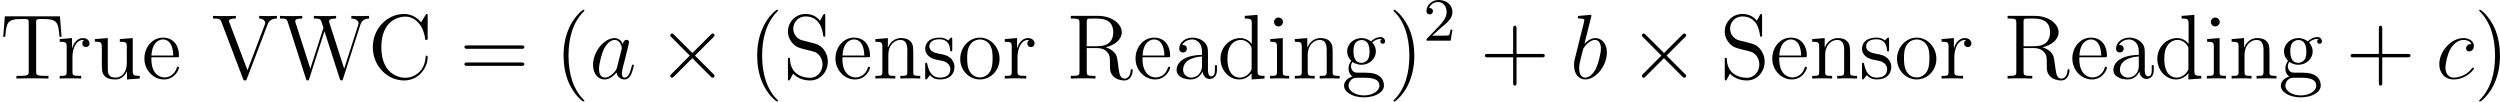
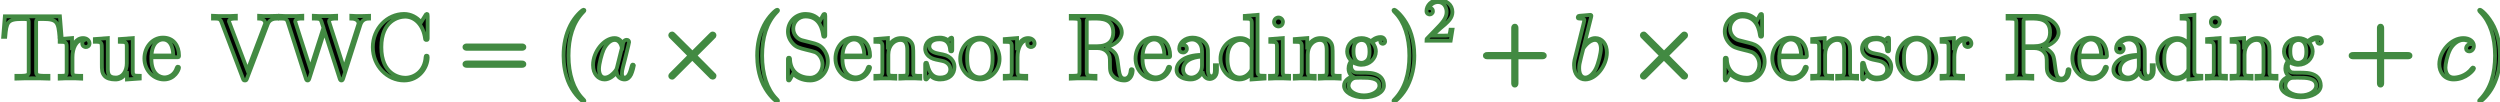
<svg xmlns="http://www.w3.org/2000/svg" xmlns:xlink="http://www.w3.org/1999/xlink" height="16.546pt" version="1.1" viewBox="86.839 102.398 407.307 16.546" width="407.307pt">
  <defs>
-     <path d="M3.885 2.905C3.885 2.869 3.885 2.845 3.682 2.642C2.487 1.435 1.817 -0.538 1.817 -2.977C1.817 -5.296 2.379 -7.293 3.766 -8.703C3.885 -8.811 3.885 -8.835 3.885 -8.871C3.885 -8.942 3.826 -8.966 3.778 -8.966C3.622 -8.966 2.642 -8.106 2.056 -6.934C1.447 -5.727 1.172 -4.447 1.172 -2.977C1.172 -1.913 1.339 -0.49 1.961 0.789C2.666 2.224 3.646 3.001 3.778 3.001C3.826 3.001 3.885 2.977 3.885 2.905Z" id="g3-40" />
-     <path d="M3.371 -2.977C3.371 -3.885 3.252 -5.368 2.582 -6.755C1.877 -8.189 0.897 -8.966 0.765 -8.966C0.717 -8.966 0.658 -8.942 0.658 -8.871C0.658 -8.835 0.658 -8.811 0.861 -8.608C2.056 -7.4 2.726 -5.428 2.726 -2.989C2.726 -0.669 2.164 1.327 0.777 2.738C0.658 2.845 0.658 2.869 0.658 2.905C0.658 2.977 0.717 3.001 0.765 3.001C0.921 3.001 1.901 2.14 2.487 0.968C3.096 -0.251 3.371 -1.542 3.371 -2.977Z" id="g3-41" />
-     <path d="M4.77 -2.762H8.07C8.237 -2.762 8.452 -2.762 8.452 -2.977C8.452 -3.204 8.249 -3.204 8.07 -3.204H4.77V-6.504C4.77 -6.671 4.77 -6.886 4.555 -6.886C4.328 -6.886 4.328 -6.683 4.328 -6.504V-3.204H1.028C0.861 -3.204 0.646 -3.204 0.646 -2.989C0.646 -2.762 0.849 -2.762 1.028 -2.762H4.328V0.538C4.328 0.705 4.328 0.921 4.543 0.921C4.77 0.921 4.77 0.717 4.77 0.538V-2.762Z" id="g3-43" />
-     <path d="M8.07 -3.873C8.237 -3.873 8.452 -3.873 8.452 -4.089C8.452 -4.316 8.249 -4.316 8.07 -4.316H1.028C0.861 -4.316 0.646 -4.316 0.646 -4.101C0.646 -3.873 0.849 -3.873 1.028 -3.873H8.07ZM8.07 -1.65C8.237 -1.65 8.452 -1.65 8.452 -1.865C8.452 -2.092 8.249 -2.092 8.07 -2.092H1.028C0.861 -2.092 0.646 -2.092 0.646 -1.877C0.646 -1.65 0.849 -1.65 1.028 -1.65H8.07Z" id="g3-61" />
-     <path d="M7.795 -8.141C7.795 -8.357 7.795 -8.416 7.675 -8.416C7.603 -8.416 7.592 -8.393 7.52 -8.273L6.934 -7.329C6.396 -7.998 5.583 -8.416 4.722 -8.416C2.534 -8.416 0.646 -6.528 0.646 -4.089C0.646 -1.614 2.558 0.251 4.722 0.251C6.683 0.251 7.795 -1.459 7.795 -2.774C7.795 -2.905 7.795 -2.977 7.663 -2.977C7.544 -2.977 7.532 -2.917 7.532 -2.833C7.424 -0.933 6.037 -0.096 4.878 -0.096C4.041 -0.096 1.757 -0.598 1.757 -4.089C1.757 -7.544 4.005 -8.07 4.866 -8.07C6.121 -8.07 7.221 -7.006 7.46 -5.212C7.484 -5.069 7.484 -5.033 7.627 -5.033C7.795 -5.033 7.795 -5.069 7.795 -5.308V-8.141Z" id="g3-67" />
-     <path d="M5.045 -4.065C6.229 -4.34 7.149 -5.093 7.149 -6.013C7.149 -7.173 5.798 -8.165 4.077 -8.165H0.502V-7.819H0.741C1.602 -7.819 1.638 -7.699 1.638 -7.257V-0.909C1.638 -0.466 1.602 -0.347 0.741 -0.347H0.502V0C0.777 -0.024 1.757 -0.024 2.104 -0.024S3.443 -0.024 3.718 0V-0.347H3.479C2.618 -0.347 2.582 -0.466 2.582 -0.909V-3.969H3.969C4.435 -3.969 4.878 -3.838 5.2 -3.503C5.607 -3.049 5.607 -2.798 5.607 -1.973C5.607 -1.028 5.607 -0.717 6.133 -0.203C6.312 -0.024 6.814 0.251 7.484 0.251C8.416 0.251 8.572 -0.789 8.572 -1.04C8.572 -1.112 8.572 -1.219 8.44 -1.219C8.321 -1.219 8.321 -1.148 8.309 -1.028C8.249 -0.311 7.902 0.012 7.52 0.012C6.97 0.012 6.85 -0.55 6.755 -1.184C6.743 -1.267 6.671 -1.781 6.635 -2.08C6.551 -2.678 6.504 -3.061 6.145 -3.431C6.013 -3.563 5.703 -3.885 5.045 -4.065ZM3.921 -4.208H2.582V-7.34C2.582 -7.615 2.582 -7.759 2.833 -7.807C2.941 -7.819 3.3 -7.819 3.539 -7.819C4.507 -7.819 6.037 -7.819 6.037 -6.013C6.037 -4.973 5.475 -4.208 3.921 -4.208Z" id="g3-82" />
-     <path d="M2.487 -4.985C1.877 -5.141 1.339 -5.738 1.339 -6.504C1.339 -7.34 2.008 -8.094 2.941 -8.094C4.902 -8.094 5.165 -6.157 5.236 -5.643C5.26 -5.499 5.26 -5.452 5.38 -5.452C5.511 -5.452 5.511 -5.511 5.511 -5.727V-8.141C5.511 -8.357 5.511 -8.416 5.392 -8.416C5.356 -8.416 5.308 -8.416 5.224 -8.261L4.83 -7.532C4.256 -8.273 3.467 -8.416 2.941 -8.416C1.614 -8.416 0.646 -7.352 0.646 -6.133C0.646 -5.559 0.849 -5.033 1.291 -4.555C1.71 -4.089 2.128 -3.981 2.977 -3.766C3.395 -3.67 4.053 -3.503 4.22 -3.431C4.782 -3.156 5.153 -2.511 5.153 -1.841C5.153 -0.944 4.519 -0.096 3.527 -0.096C2.989 -0.096 2.248 -0.227 1.662 -0.741C0.968 -1.363 0.921 -2.224 0.909 -2.618C0.897 -2.714 0.801 -2.714 0.777 -2.714C0.646 -2.714 0.646 -2.654 0.646 -2.439V-0.024C0.646 0.191 0.646 0.251 0.765 0.251C0.837 0.251 0.849 0.227 0.933 0.084C0.98 -0.012 1.231 -0.454 1.327 -0.634C1.757 -0.155 2.511 0.251 3.539 0.251C4.878 0.251 5.846 -0.885 5.846 -2.2C5.846 -2.929 5.571 -3.467 5.248 -3.862C4.806 -4.399 4.268 -4.531 3.802 -4.651L2.487 -4.985Z" id="g3-83" />
-     <path d="M7.807 -8.106H0.634L0.418 -5.44H0.681C0.849 -7.329 0.956 -7.759 2.845 -7.759C3.061 -7.759 3.395 -7.759 3.491 -7.735C3.73 -7.699 3.742 -7.556 3.742 -7.281V-0.921C3.742 -0.514 3.742 -0.347 2.57 -0.347H2.14V0C2.523 -0.024 3.754 -0.024 4.22 -0.024S5.93 -0.024 6.312 0V-0.347H5.882C4.71 -0.347 4.71 -0.514 4.71 -0.921V-7.281C4.71 -7.58 4.734 -7.687 4.926 -7.735C5.021 -7.759 5.368 -7.759 5.595 -7.759C7.484 -7.759 7.592 -7.329 7.759 -5.44H8.022L7.807 -8.106Z" id="g3-84" />
-     <path d="M7.305 -6.982C7.412 -7.281 7.615 -7.807 8.548 -7.819V-8.165C7.938 -8.141 7.914 -8.141 7.448 -8.141C7.125 -8.141 6.528 -8.141 6.229 -8.165V-7.819C6.838 -7.807 7.018 -7.472 7.018 -7.233C7.018 -7.161 7.018 -7.137 6.946 -6.97L4.71 -1.076L2.355 -7.293C2.295 -7.424 2.295 -7.448 2.295 -7.472C2.295 -7.819 2.893 -7.819 3.192 -7.819V-8.165C2.905 -8.141 1.997 -8.141 1.65 -8.141C1.315 -8.141 0.502 -8.141 0.215 -8.165V-7.819C0.956 -7.819 1.148 -7.819 1.327 -7.34L4.125 0.024C4.184 0.191 4.208 0.251 4.376 0.251S4.555 0.215 4.639 0.012L7.305 -6.982Z" id="g3-86" />
-     <path d="M10.676 -6.994C10.867 -7.568 11.214 -7.807 11.812 -7.819V-8.165C11.298 -8.141 11.274 -8.141 10.748 -8.141C10.437 -8.141 9.791 -8.141 9.504 -8.165V-7.819C10.234 -7.807 10.449 -7.424 10.449 -7.185C10.449 -7.125 10.413 -7.03 10.389 -6.946L8.572 -1.279L6.635 -7.293C6.623 -7.329 6.599 -7.424 6.599 -7.46C6.599 -7.819 7.233 -7.819 7.52 -7.819V-8.165C7.233 -8.141 6.348 -8.141 6.001 -8.141S4.926 -8.141 4.615 -8.165V-7.819C5.248 -7.819 5.416 -7.783 5.547 -7.568C5.631 -7.412 5.715 -7.042 5.87 -6.611L4.16 -1.279L2.248 -7.233C2.188 -7.4 2.188 -7.424 2.188 -7.46C2.188 -7.819 2.798 -7.819 3.108 -7.819V-8.165C2.833 -8.141 1.925 -8.141 1.59 -8.141C1.243 -8.141 0.514 -8.141 0.203 -8.165V-7.819C0.849 -7.819 1.076 -7.819 1.219 -7.364L3.587 0.024C3.646 0.203 3.694 0.251 3.802 0.251C3.897 0.251 3.957 0.215 4.017 0.036L6.001 -6.169L7.998 0.036C8.058 0.215 8.118 0.251 8.213 0.251C8.321 0.251 8.369 0.203 8.428 0.024L10.676 -6.994Z" id="g3-87" />
-     <path d="M4.615 -3.192C4.615 -3.838 4.615 -4.316 4.089 -4.782C3.67 -5.165 3.132 -5.332 2.606 -5.332C1.626 -5.332 0.873 -4.686 0.873 -3.909C0.873 -3.563 1.1 -3.395 1.375 -3.395C1.662 -3.395 1.865 -3.599 1.865 -3.885C1.865 -4.376 1.435 -4.376 1.255 -4.376C1.53 -4.878 2.104 -5.093 2.582 -5.093C3.132 -5.093 3.838 -4.639 3.838 -3.563V-3.084C1.435 -3.049 0.526 -2.044 0.526 -1.124C0.526 -0.179 1.626 0.12 2.355 0.12C3.144 0.12 3.682 -0.359 3.909 -0.933C3.957 -0.371 4.328 0.06 4.842 0.06C5.093 0.06 5.786 -0.108 5.786 -1.064V-1.734H5.523V-1.064C5.523 -0.383 5.236 -0.287 5.069 -0.287C4.615 -0.287 4.615 -0.921 4.615 -1.1V-3.192ZM3.838 -1.686C3.838 -0.514 2.965 -0.12 2.451 -0.12C1.865 -0.12 1.375 -0.55 1.375 -1.124C1.375 -2.702 3.407 -2.845 3.838 -2.869V-1.686Z" id="g3-97" />
-     <path d="M3.587 -8.165V-7.819C4.399 -7.819 4.495 -7.735 4.495 -7.149V-4.507C4.244 -4.854 3.73 -5.272 3.001 -5.272C1.614 -5.272 0.418 -4.101 0.418 -2.57C0.418 -1.052 1.554 0.12 2.869 0.12C3.778 0.12 4.304 -0.478 4.471 -0.705V0.12L6.157 0V-0.347C5.344 -0.347 5.248 -0.43 5.248 -1.016V-8.297L3.587 -8.165ZM4.471 -1.399C4.471 -1.184 4.471 -1.148 4.304 -0.885C4.017 -0.466 3.527 -0.12 2.929 -0.12C2.618 -0.12 1.327 -0.239 1.327 -2.558C1.327 -3.419 1.47 -3.897 1.734 -4.292C1.973 -4.663 2.451 -5.033 3.049 -5.033C3.79 -5.033 4.208 -4.495 4.328 -4.304C4.471 -4.101 4.471 -4.077 4.471 -3.862V-1.399Z" id="g3-100" />
-     <path d="M4.579 -2.774C4.842 -2.774 4.866 -2.774 4.866 -3.001C4.866 -4.208 4.22 -5.332 2.774 -5.332C1.411 -5.332 0.359 -4.101 0.359 -2.618C0.359 -1.04 1.578 0.12 2.905 0.12C4.328 0.12 4.866 -1.172 4.866 -1.423C4.866 -1.494 4.806 -1.542 4.734 -1.542C4.639 -1.542 4.615 -1.482 4.591 -1.423C4.28 -0.418 3.479 -0.143 2.977 -0.143S1.267 -0.478 1.267 -2.546V-2.774H4.579ZM1.279 -3.001C1.375 -4.878 2.427 -5.093 2.762 -5.093C4.041 -5.093 4.113 -3.407 4.125 -3.001H1.279Z" id="g3-101" />
-     <path d="M1.423 -2.164C1.985 -1.793 2.463 -1.793 2.594 -1.793C3.67 -1.793 4.471 -2.606 4.471 -3.527C4.471 -3.85 4.376 -4.304 3.993 -4.686C4.459 -5.165 5.021 -5.165 5.081 -5.165C5.129 -5.165 5.189 -5.165 5.236 -5.141C5.117 -5.093 5.057 -4.973 5.057 -4.842C5.057 -4.674 5.177 -4.531 5.368 -4.531C5.464 -4.531 5.679 -4.591 5.679 -4.854C5.679 -5.069 5.511 -5.404 5.093 -5.404C4.471 -5.404 4.005 -5.021 3.838 -4.842C3.479 -5.117 3.061 -5.272 2.606 -5.272C1.53 -5.272 0.729 -4.459 0.729 -3.539C0.729 -2.857 1.148 -2.415 1.267 -2.307C1.124 -2.128 0.909 -1.781 0.909 -1.315C0.909 -0.622 1.327 -0.323 1.423 -0.263C0.873 -0.108 0.323 0.323 0.323 0.944C0.323 1.769 1.447 2.451 2.917 2.451C4.34 2.451 5.523 1.817 5.523 0.921C5.523 0.622 5.44 -0.084 4.722 -0.454C4.113 -0.765 3.515 -0.765 2.487 -0.765C1.757 -0.765 1.674 -0.765 1.459 -0.992C1.339 -1.112 1.231 -1.339 1.231 -1.59C1.231 -1.793 1.303 -1.997 1.423 -2.164ZM2.606 -2.044C1.554 -2.044 1.554 -3.252 1.554 -3.527C1.554 -3.742 1.554 -4.232 1.757 -4.555C1.985 -4.902 2.343 -5.021 2.594 -5.021C3.646 -5.021 3.646 -3.814 3.646 -3.539C3.646 -3.324 3.646 -2.833 3.443 -2.511C3.216 -2.164 2.857 -2.044 2.606 -2.044ZM2.929 2.2C1.781 2.2 0.909 1.614 0.909 0.933C0.909 0.837 0.933 0.371 1.387 0.06C1.65 -0.108 1.757 -0.108 2.594 -0.108C3.587 -0.108 4.937 -0.108 4.937 0.933C4.937 1.638 4.029 2.2 2.929 2.2Z" id="g3-103" />
-     <path d="M2.08 -7.364C2.08 -7.675 1.829 -7.95 1.494 -7.95C1.184 -7.95 0.921 -7.699 0.921 -7.376C0.921 -7.018 1.207 -6.791 1.494 -6.791C1.865 -6.791 2.08 -7.101 2.08 -7.364ZM0.43 -5.141V-4.794C1.196 -4.794 1.303 -4.722 1.303 -4.136V-0.885C1.303 -0.347 1.172 -0.347 0.395 -0.347V0C0.729 -0.024 1.303 -0.024 1.65 -0.024C1.781 -0.024 2.475 -0.024 2.881 0V-0.347C2.104 -0.347 2.056 -0.406 2.056 -0.873V-5.272L0.43 -5.141Z" id="g3-105" />
-     <path d="M5.32 -2.905C5.32 -4.017 5.32 -4.352 5.045 -4.734C4.698 -5.2 4.136 -5.272 3.73 -5.272C2.57 -5.272 2.116 -4.28 2.02 -4.041H2.008V-5.272L0.383 -5.141V-4.794C1.196 -4.794 1.291 -4.71 1.291 -4.125V-0.885C1.291 -0.347 1.16 -0.347 0.383 -0.347V0C0.693 -0.024 1.339 -0.024 1.674 -0.024C2.02 -0.024 2.666 -0.024 2.977 0V-0.347C2.212 -0.347 2.068 -0.347 2.068 -0.885V-3.108C2.068 -4.364 2.893 -5.033 3.634 -5.033S4.543 -4.423 4.543 -3.694V-0.885C4.543 -0.347 4.411 -0.347 3.634 -0.347V0C3.945 -0.024 4.591 -0.024 4.926 -0.024C5.272 -0.024 5.918 -0.024 6.229 0V-0.347C5.631 -0.347 5.332 -0.347 5.32 -0.705V-2.905Z" id="g3-110" />
-     <path d="M5.487 -2.558C5.487 -4.101 4.316 -5.332 2.929 -5.332C1.494 -5.332 0.359 -4.065 0.359 -2.558C0.359 -1.028 1.554 0.12 2.917 0.12C4.328 0.12 5.487 -1.052 5.487 -2.558ZM2.929 -0.143C2.487 -0.143 1.949 -0.335 1.602 -0.921C1.279 -1.459 1.267 -2.164 1.267 -2.666C1.267 -3.12 1.267 -3.85 1.638 -4.388C1.973 -4.902 2.499 -5.093 2.917 -5.093C3.383 -5.093 3.885 -4.878 4.208 -4.411C4.579 -3.862 4.579 -3.108 4.579 -2.666C4.579 -2.248 4.579 -1.506 4.268 -0.944C3.933 -0.371 3.383 -0.143 2.929 -0.143Z" id="g3-111" />
-     <path d="M1.997 -2.786C1.997 -3.945 2.475 -5.033 3.395 -5.033C3.491 -5.033 3.515 -5.033 3.563 -5.021C3.467 -4.973 3.276 -4.902 3.276 -4.579C3.276 -4.232 3.551 -4.101 3.742 -4.101C3.981 -4.101 4.22 -4.256 4.22 -4.579C4.22 -4.937 3.897 -5.272 3.383 -5.272C2.367 -5.272 2.02 -4.172 1.949 -3.945H1.937V-5.272L0.335 -5.141V-4.794C1.148 -4.794 1.243 -4.71 1.243 -4.125V-0.885C1.243 -0.347 1.112 -0.347 0.335 -0.347V0C0.669 -0.024 1.327 -0.024 1.686 -0.024C2.008 -0.024 2.857 -0.024 3.132 0V-0.347H2.893C2.02 -0.347 1.997 -0.478 1.997 -0.909V-2.786Z" id="g3-114" />
-     <path d="M3.921 -5.057C3.921 -5.272 3.921 -5.332 3.802 -5.332C3.706 -5.332 3.479 -5.069 3.395 -4.961C3.025 -5.26 2.654 -5.332 2.271 -5.332C0.825 -5.332 0.395 -4.543 0.395 -3.885C0.395 -3.754 0.395 -3.335 0.849 -2.917C1.231 -2.582 1.638 -2.499 2.188 -2.391C2.845 -2.26 3.001 -2.224 3.3 -1.985C3.515 -1.805 3.67 -1.542 3.67 -1.207C3.67 -0.693 3.371 -0.12 2.319 -0.12C1.53 -0.12 0.956 -0.574 0.693 -1.769C0.646 -1.985 0.646 -1.997 0.634 -2.008C0.61 -2.056 0.562 -2.056 0.526 -2.056C0.395 -2.056 0.395 -1.997 0.395 -1.781V-0.155C0.395 0.06 0.395 0.12 0.514 0.12C0.574 0.12 0.586 0.108 0.789 -0.143C0.849 -0.227 0.849 -0.251 1.028 -0.442C1.482 0.12 2.128 0.12 2.331 0.12C3.587 0.12 4.208 -0.574 4.208 -1.518C4.208 -2.164 3.814 -2.546 3.706 -2.654C3.276 -3.025 2.953 -3.096 2.164 -3.24C1.805 -3.312 0.933 -3.479 0.933 -4.196C0.933 -4.567 1.184 -5.117 2.26 -5.117C3.563 -5.117 3.634 -4.005 3.658 -3.634C3.67 -3.539 3.754 -3.539 3.79 -3.539C3.921 -3.539 3.921 -3.599 3.921 -3.814V-5.057Z" id="g3-115" />
-     <path d="M3.634 -5.141V-4.794C4.447 -4.794 4.543 -4.71 4.543 -4.125V-1.985C4.543 -0.968 4.005 -0.12 3.108 -0.12C2.128 -0.12 2.068 -0.681 2.068 -1.315V-5.272L0.383 -5.141V-4.794C1.291 -4.794 1.291 -4.758 1.291 -3.694V-1.901C1.291 -1.16 1.291 -0.729 1.65 -0.335C1.937 -0.024 2.427 0.12 3.037 0.12C3.24 0.12 3.622 0.12 4.029 -0.227C4.376 -0.502 4.567 -0.956 4.567 -0.956V0.12L6.229 0V-0.347C5.416 -0.347 5.32 -0.43 5.32 -1.016V-5.272L3.634 -5.141Z" id="g3-117" />
-     <path d="M4.651 -3.324L2.26 -5.703C2.116 -5.846 2.092 -5.87 1.997 -5.87C1.877 -5.87 1.757 -5.762 1.757 -5.631C1.757 -5.547 1.781 -5.523 1.913 -5.392L4.304 -2.989L1.913 -0.586C1.781 -0.454 1.757 -0.43 1.757 -0.347C1.757 -0.215 1.877 -0.108 1.997 -0.108C2.092 -0.108 2.116 -0.132 2.26 -0.275L4.639 -2.654L7.113 -0.179C7.137 -0.167 7.221 -0.108 7.293 -0.108C7.436 -0.108 7.532 -0.215 7.532 -0.347C7.532 -0.371 7.532 -0.418 7.496 -0.478C7.484 -0.502 5.583 -2.379 4.985 -2.989L7.173 -5.177C7.233 -5.248 7.412 -5.404 7.472 -5.475C7.484 -5.499 7.532 -5.547 7.532 -5.631C7.532 -5.762 7.436 -5.87 7.293 -5.87C7.197 -5.87 7.149 -5.822 7.018 -5.691L4.651 -3.324Z" id="g0-2" />
-     <path d="M2.248 -1.626C2.375 -1.745 2.71 -2.008 2.837 -2.12C3.332 -2.574 3.802 -3.013 3.802 -3.738C3.802 -4.686 3.005 -5.3 2.008 -5.3C1.052 -5.3 0.422 -4.575 0.422 -3.865C0.422 -3.475 0.733 -3.419 0.845 -3.419C1.012 -3.419 1.259 -3.539 1.259 -3.842C1.259 -4.256 0.861 -4.256 0.765 -4.256C0.996 -4.838 1.53 -5.037 1.921 -5.037C2.662 -5.037 3.045 -4.407 3.045 -3.738C3.045 -2.909 2.463 -2.303 1.522 -1.339L0.518 -0.303C0.422 -0.215 0.422 -0.199 0.422 0H3.571L3.802 -1.427H3.555C3.531 -1.267 3.467 -0.869 3.371 -0.717C3.324 -0.654 2.718 -0.654 2.59 -0.654H1.172L2.248 -1.626Z" id="g2-50" />
-     <path d="M3.599 -1.423C3.539 -1.219 3.539 -1.196 3.371 -0.968C3.108 -0.634 2.582 -0.12 2.02 -0.12C1.53 -0.12 1.255 -0.562 1.255 -1.267C1.255 -1.925 1.626 -3.264 1.853 -3.766C2.26 -4.603 2.821 -5.033 3.288 -5.033C4.077 -5.033 4.232 -4.053 4.232 -3.957C4.232 -3.945 4.196 -3.79 4.184 -3.766L3.599 -1.423ZM4.364 -4.483C4.232 -4.794 3.909 -5.272 3.288 -5.272C1.937 -5.272 0.478 -3.527 0.478 -1.757C0.478 -0.574 1.172 0.12 1.985 0.12C2.642 0.12 3.204 -0.395 3.539 -0.789C3.658 -0.084 4.22 0.12 4.579 0.12S5.224 -0.096 5.44 -0.526C5.631 -0.933 5.798 -1.662 5.798 -1.71C5.798 -1.769 5.75 -1.817 5.679 -1.817C5.571 -1.817 5.559 -1.757 5.511 -1.578C5.332 -0.873 5.105 -0.12 4.615 -0.12C4.268 -0.12 4.244 -0.43 4.244 -0.669C4.244 -0.944 4.28 -1.076 4.388 -1.542C4.471 -1.841 4.531 -2.104 4.627 -2.451C5.069 -4.244 5.177 -4.674 5.177 -4.746C5.177 -4.914 5.045 -5.045 4.866 -5.045C4.483 -5.045 4.388 -4.627 4.364 -4.483Z" id="g1-97" />
-     <path d="M2.762 -7.998C2.774 -8.046 2.798 -8.118 2.798 -8.177C2.798 -8.297 2.678 -8.297 2.654 -8.297C2.642 -8.297 2.212 -8.261 1.997 -8.237C1.793 -8.225 1.614 -8.201 1.399 -8.189C1.112 -8.165 1.028 -8.153 1.028 -7.938C1.028 -7.819 1.148 -7.819 1.267 -7.819C1.877 -7.819 1.877 -7.711 1.877 -7.592C1.877 -7.508 1.781 -7.161 1.734 -6.946L1.447 -5.798C1.327 -5.32 0.646 -2.606 0.598 -2.391C0.538 -2.092 0.538 -1.889 0.538 -1.734C0.538 -0.514 1.219 0.12 1.997 0.12C3.383 0.12 4.818 -1.662 4.818 -3.395C4.818 -4.495 4.196 -5.272 3.3 -5.272C2.678 -5.272 2.116 -4.758 1.889 -4.519L2.762 -7.998ZM2.008 -0.12C1.626 -0.12 1.207 -0.406 1.207 -1.339C1.207 -1.734 1.243 -1.961 1.459 -2.798C1.494 -2.953 1.686 -3.718 1.734 -3.873C1.757 -3.969 2.463 -5.033 3.276 -5.033C3.802 -5.033 4.041 -4.507 4.041 -3.885C4.041 -3.312 3.706 -1.961 3.407 -1.339C3.108 -0.693 2.558 -0.12 2.008 -0.12Z" id="g1-98" />
-     <path d="M4.674 -4.495C4.447 -4.495 4.34 -4.495 4.172 -4.352C4.101 -4.292 3.969 -4.113 3.969 -3.921C3.969 -3.682 4.148 -3.539 4.376 -3.539C4.663 -3.539 4.985 -3.778 4.985 -4.256C4.985 -4.83 4.435 -5.272 3.61 -5.272C2.044 -5.272 0.478 -3.563 0.478 -1.865C0.478 -0.825 1.124 0.12 2.343 0.12C3.969 0.12 4.997 -1.148 4.997 -1.303C4.997 -1.375 4.926 -1.435 4.878 -1.435C4.842 -1.435 4.83 -1.423 4.722 -1.315C3.957 -0.299 2.821 -0.12 2.367 -0.12C1.542 -0.12 1.279 -0.837 1.279 -1.435C1.279 -1.853 1.482 -3.013 1.913 -3.826C2.224 -4.388 2.869 -5.033 3.622 -5.033C3.778 -5.033 4.435 -5.009 4.674 -4.495Z" id="g1-99" />
+     <path stroke="#428A42" stroke-width="0.5" d="M3.885 2.905C3.885 2.869 3.885 2.845 3.682 2.642C2.487 1.435 1.817 -0.538 1.817 -2.977C1.817 -5.296 2.379 -7.293 3.766 -8.703C3.885 -8.811 3.885 -8.835 3.885 -8.871C3.885 -8.942 3.826 -8.966 3.778 -8.966C3.622 -8.966 2.642 -8.106 2.056 -6.934C1.447 -5.727 1.172 -4.447 1.172 -2.977C1.172 -1.913 1.339 -0.49 1.961 0.789C2.666 2.224 3.646 3.001 3.778 3.001C3.826 3.001 3.885 2.977 3.885 2.905Z" id="g3-40" />
+     <path stroke="#428A42" stroke-width="0.5" d="M3.371 -2.977C3.371 -3.885 3.252 -5.368 2.582 -6.755C1.877 -8.189 0.897 -8.966 0.765 -8.966C0.717 -8.966 0.658 -8.942 0.658 -8.871C0.658 -8.835 0.658 -8.811 0.861 -8.608C2.056 -7.4 2.726 -5.428 2.726 -2.989C2.726 -0.669 2.164 1.327 0.777 2.738C0.658 2.845 0.658 2.869 0.658 2.905C0.658 2.977 0.717 3.001 0.765 3.001C0.921 3.001 1.901 2.14 2.487 0.968C3.096 -0.251 3.371 -1.542 3.371 -2.977Z" id="g3-41" />
+     <path stroke="#428A42" stroke-width="0.5" d="M4.77 -2.762H8.07C8.237 -2.762 8.452 -2.762 8.452 -2.977C8.452 -3.204 8.249 -3.204 8.07 -3.204H4.77V-6.504C4.77 -6.671 4.77 -6.886 4.555 -6.886C4.328 -6.886 4.328 -6.683 4.328 -6.504V-3.204H1.028C0.861 -3.204 0.646 -3.204 0.646 -2.989C0.646 -2.762 0.849 -2.762 1.028 -2.762H4.328V0.538C4.328 0.705 4.328 0.921 4.543 0.921C4.77 0.921 4.77 0.717 4.77 0.538V-2.762Z" id="g3-43" />
+     <path stroke="#428A42" stroke-width="0.5" d="M8.07 -3.873C8.237 -3.873 8.452 -3.873 8.452 -4.089C8.452 -4.316 8.249 -4.316 8.07 -4.316H1.028C0.861 -4.316 0.646 -4.316 0.646 -4.101C0.646 -3.873 0.849 -3.873 1.028 -3.873H8.07ZM8.07 -1.65C8.237 -1.65 8.452 -1.65 8.452 -1.865C8.452 -2.092 8.249 -2.092 8.07 -2.092H1.028C0.861 -2.092 0.646 -2.092 0.646 -1.877C0.646 -1.65 0.849 -1.65 1.028 -1.65H8.07Z" id="g3-61" />
+     <path stroke="#428A42" stroke-width="0.5" d="M7.795 -8.141C7.795 -8.357 7.795 -8.416 7.675 -8.416C7.603 -8.416 7.592 -8.393 7.52 -8.273L6.934 -7.329C6.396 -7.998 5.583 -8.416 4.722 -8.416C2.534 -8.416 0.646 -6.528 0.646 -4.089C0.646 -1.614 2.558 0.251 4.722 0.251C6.683 0.251 7.795 -1.459 7.795 -2.774C7.795 -2.905 7.795 -2.977 7.663 -2.977C7.544 -2.977 7.532 -2.917 7.532 -2.833C7.424 -0.933 6.037 -0.096 4.878 -0.096C4.041 -0.096 1.757 -0.598 1.757 -4.089C1.757 -7.544 4.005 -8.07 4.866 -8.07C6.121 -8.07 7.221 -7.006 7.46 -5.212C7.484 -5.069 7.484 -5.033 7.627 -5.033C7.795 -5.033 7.795 -5.069 7.795 -5.308V-8.141Z" id="g3-67" />
+     <path stroke="#428A42" stroke-width="0.5" d="M5.045 -4.065C6.229 -4.34 7.149 -5.093 7.149 -6.013C7.149 -7.173 5.798 -8.165 4.077 -8.165H0.502V-7.819H0.741C1.602 -7.819 1.638 -7.699 1.638 -7.257V-0.909C1.638 -0.466 1.602 -0.347 0.741 -0.347H0.502V0C0.777 -0.024 1.757 -0.024 2.104 -0.024S3.443 -0.024 3.718 0V-0.347H3.479C2.618 -0.347 2.582 -0.466 2.582 -0.909V-3.969H3.969C4.435 -3.969 4.878 -3.838 5.2 -3.503C5.607 -3.049 5.607 -2.798 5.607 -1.973C5.607 -1.028 5.607 -0.717 6.133 -0.203C6.312 -0.024 6.814 0.251 7.484 0.251C8.416 0.251 8.572 -0.789 8.572 -1.04C8.572 -1.112 8.572 -1.219 8.44 -1.219C8.321 -1.219 8.321 -1.148 8.309 -1.028C8.249 -0.311 7.902 0.012 7.52 0.012C6.97 0.012 6.85 -0.55 6.755 -1.184C6.743 -1.267 6.671 -1.781 6.635 -2.08C6.551 -2.678 6.504 -3.061 6.145 -3.431C6.013 -3.563 5.703 -3.885 5.045 -4.065ZM3.921 -4.208H2.582V-7.34C2.582 -7.615 2.582 -7.759 2.833 -7.807C2.941 -7.819 3.3 -7.819 3.539 -7.819C4.507 -7.819 6.037 -7.819 6.037 -6.013C6.037 -4.973 5.475 -4.208 3.921 -4.208Z" id="g3-82" />
+     <path stroke="#428A42" stroke-width="0.5" d="M2.487 -4.985C1.877 -5.141 1.339 -5.738 1.339 -6.504C1.339 -7.34 2.008 -8.094 2.941 -8.094C4.902 -8.094 5.165 -6.157 5.236 -5.643C5.26 -5.499 5.26 -5.452 5.38 -5.452C5.511 -5.452 5.511 -5.511 5.511 -5.727V-8.141C5.511 -8.357 5.511 -8.416 5.392 -8.416C5.356 -8.416 5.308 -8.416 5.224 -8.261L4.83 -7.532C4.256 -8.273 3.467 -8.416 2.941 -8.416C1.614 -8.416 0.646 -7.352 0.646 -6.133C0.646 -5.559 0.849 -5.033 1.291 -4.555C1.71 -4.089 2.128 -3.981 2.977 -3.766C3.395 -3.67 4.053 -3.503 4.22 -3.431C4.782 -3.156 5.153 -2.511 5.153 -1.841C5.153 -0.944 4.519 -0.096 3.527 -0.096C2.989 -0.096 2.248 -0.227 1.662 -0.741C0.968 -1.363 0.921 -2.224 0.909 -2.618C0.897 -2.714 0.801 -2.714 0.777 -2.714C0.646 -2.714 0.646 -2.654 0.646 -2.439V-0.024C0.646 0.191 0.646 0.251 0.765 0.251C0.837 0.251 0.849 0.227 0.933 0.084C0.98 -0.012 1.231 -0.454 1.327 -0.634C1.757 -0.155 2.511 0.251 3.539 0.251C4.878 0.251 5.846 -0.885 5.846 -2.2C5.846 -2.929 5.571 -3.467 5.248 -3.862C4.806 -4.399 4.268 -4.531 3.802 -4.651L2.487 -4.985Z" id="g3-83" />
+     <path stroke="#428A42" stroke-width="0.5" d="M7.807 -8.106H0.634L0.418 -5.44H0.681C0.849 -7.329 0.956 -7.759 2.845 -7.759C3.061 -7.759 3.395 -7.759 3.491 -7.735C3.73 -7.699 3.742 -7.556 3.742 -7.281V-0.921C3.742 -0.514 3.742 -0.347 2.57 -0.347H2.14V0C2.523 -0.024 3.754 -0.024 4.22 -0.024S5.93 -0.024 6.312 0V-0.347H5.882C4.71 -0.347 4.71 -0.514 4.71 -0.921V-7.281C4.71 -7.58 4.734 -7.687 4.926 -7.735C5.021 -7.759 5.368 -7.759 5.595 -7.759C7.484 -7.759 7.592 -7.329 7.759 -5.44H8.022L7.807 -8.106Z" id="g3-84" />
+     <path stroke="#428A42" stroke-width="0.5" d="M7.305 -6.982C7.412 -7.281 7.615 -7.807 8.548 -7.819V-8.165C7.938 -8.141 7.914 -8.141 7.448 -8.141C7.125 -8.141 6.528 -8.141 6.229 -8.165V-7.819C6.838 -7.807 7.018 -7.472 7.018 -7.233C7.018 -7.161 7.018 -7.137 6.946 -6.97L4.71 -1.076L2.355 -7.293C2.295 -7.424 2.295 -7.448 2.295 -7.472C2.295 -7.819 2.893 -7.819 3.192 -7.819V-8.165C2.905 -8.141 1.997 -8.141 1.65 -8.141C1.315 -8.141 0.502 -8.141 0.215 -8.165V-7.819C0.956 -7.819 1.148 -7.819 1.327 -7.34L4.125 0.024C4.184 0.191 4.208 0.251 4.376 0.251S4.555 0.215 4.639 0.012L7.305 -6.982Z" id="g3-86" />
+     <path stroke="#428A42" stroke-width="0.5" d="M10.676 -6.994C10.867 -7.568 11.214 -7.807 11.812 -7.819V-8.165C11.298 -8.141 11.274 -8.141 10.748 -8.141C10.437 -8.141 9.791 -8.141 9.504 -8.165V-7.819C10.234 -7.807 10.449 -7.424 10.449 -7.185C10.449 -7.125 10.413 -7.03 10.389 -6.946L8.572 -1.279L6.635 -7.293C6.623 -7.329 6.599 -7.424 6.599 -7.46C6.599 -7.819 7.233 -7.819 7.52 -7.819V-8.165C7.233 -8.141 6.348 -8.141 6.001 -8.141S4.926 -8.141 4.615 -8.165V-7.819C5.248 -7.819 5.416 -7.783 5.547 -7.568C5.631 -7.412 5.715 -7.042 5.87 -6.611L4.16 -1.279L2.248 -7.233C2.188 -7.4 2.188 -7.424 2.188 -7.46C2.188 -7.819 2.798 -7.819 3.108 -7.819V-8.165C2.833 -8.141 1.925 -8.141 1.59 -8.141C1.243 -8.141 0.514 -8.141 0.203 -8.165V-7.819C0.849 -7.819 1.076 -7.819 1.219 -7.364L3.587 0.024C3.646 0.203 3.694 0.251 3.802 0.251C3.897 0.251 3.957 0.215 4.017 0.036L6.001 -6.169L7.998 0.036C8.058 0.215 8.118 0.251 8.213 0.251C8.321 0.251 8.369 0.203 8.428 0.024L10.676 -6.994Z" id="g3-87" />
+     <path stroke="#428A42" stroke-width="0.5" d="M4.615 -3.192C4.615 -3.838 4.615 -4.316 4.089 -4.782C3.67 -5.165 3.132 -5.332 2.606 -5.332C1.626 -5.332 0.873 -4.686 0.873 -3.909C0.873 -3.563 1.1 -3.395 1.375 -3.395C1.662 -3.395 1.865 -3.599 1.865 -3.885C1.865 -4.376 1.435 -4.376 1.255 -4.376C1.53 -4.878 2.104 -5.093 2.582 -5.093C3.132 -5.093 3.838 -4.639 3.838 -3.563V-3.084C1.435 -3.049 0.526 -2.044 0.526 -1.124C0.526 -0.179 1.626 0.12 2.355 0.12C3.144 0.12 3.682 -0.359 3.909 -0.933C3.957 -0.371 4.328 0.06 4.842 0.06C5.093 0.06 5.786 -0.108 5.786 -1.064V-1.734H5.523V-1.064C5.523 -0.383 5.236 -0.287 5.069 -0.287C4.615 -0.287 4.615 -0.921 4.615 -1.1V-3.192ZM3.838 -1.686C3.838 -0.514 2.965 -0.12 2.451 -0.12C1.865 -0.12 1.375 -0.55 1.375 -1.124C1.375 -2.702 3.407 -2.845 3.838 -2.869V-1.686Z" id="g3-97" />
+     <path stroke="#428A42" stroke-width="0.5" d="M3.587 -8.165V-7.819C4.399 -7.819 4.495 -7.735 4.495 -7.149V-4.507C4.244 -4.854 3.73 -5.272 3.001 -5.272C1.614 -5.272 0.418 -4.101 0.418 -2.57C0.418 -1.052 1.554 0.12 2.869 0.12C3.778 0.12 4.304 -0.478 4.471 -0.705V0.12L6.157 0V-0.347C5.344 -0.347 5.248 -0.43 5.248 -1.016V-8.297L3.587 -8.165ZM4.471 -1.399C4.471 -1.184 4.471 -1.148 4.304 -0.885C4.017 -0.466 3.527 -0.12 2.929 -0.12C2.618 -0.12 1.327 -0.239 1.327 -2.558C1.327 -3.419 1.47 -3.897 1.734 -4.292C1.973 -4.663 2.451 -5.033 3.049 -5.033C3.79 -5.033 4.208 -4.495 4.328 -4.304C4.471 -4.101 4.471 -4.077 4.471 -3.862V-1.399Z" id="g3-100" />
+     <path stroke="#428A42" stroke-width="0.5" d="M4.579 -2.774C4.842 -2.774 4.866 -2.774 4.866 -3.001C4.866 -4.208 4.22 -5.332 2.774 -5.332C1.411 -5.332 0.359 -4.101 0.359 -2.618C0.359 -1.04 1.578 0.12 2.905 0.12C4.328 0.12 4.866 -1.172 4.866 -1.423C4.866 -1.494 4.806 -1.542 4.734 -1.542C4.639 -1.542 4.615 -1.482 4.591 -1.423C4.28 -0.418 3.479 -0.143 2.977 -0.143S1.267 -0.478 1.267 -2.546V-2.774H4.579ZM1.279 -3.001C1.375 -4.878 2.427 -5.093 2.762 -5.093C4.041 -5.093 4.113 -3.407 4.125 -3.001H1.279Z" id="g3-101" />
+     <path stroke="#428A42" stroke-width="0.5" d="M1.423 -2.164C1.985 -1.793 2.463 -1.793 2.594 -1.793C3.67 -1.793 4.471 -2.606 4.471 -3.527C4.471 -3.85 4.376 -4.304 3.993 -4.686C4.459 -5.165 5.021 -5.165 5.081 -5.165C5.129 -5.165 5.189 -5.165 5.236 -5.141C5.117 -5.093 5.057 -4.973 5.057 -4.842C5.057 -4.674 5.177 -4.531 5.368 -4.531C5.464 -4.531 5.679 -4.591 5.679 -4.854C5.679 -5.069 5.511 -5.404 5.093 -5.404C4.471 -5.404 4.005 -5.021 3.838 -4.842C3.479 -5.117 3.061 -5.272 2.606 -5.272C1.53 -5.272 0.729 -4.459 0.729 -3.539C0.729 -2.857 1.148 -2.415 1.267 -2.307C1.124 -2.128 0.909 -1.781 0.909 -1.315C0.909 -0.622 1.327 -0.323 1.423 -0.263C0.873 -0.108 0.323 0.323 0.323 0.944C0.323 1.769 1.447 2.451 2.917 2.451C4.34 2.451 5.523 1.817 5.523 0.921C5.523 0.622 5.44 -0.084 4.722 -0.454C4.113 -0.765 3.515 -0.765 2.487 -0.765C1.757 -0.765 1.674 -0.765 1.459 -0.992C1.339 -1.112 1.231 -1.339 1.231 -1.59C1.231 -1.793 1.303 -1.997 1.423 -2.164ZM2.606 -2.044C1.554 -2.044 1.554 -3.252 1.554 -3.527C1.554 -3.742 1.554 -4.232 1.757 -4.555C1.985 -4.902 2.343 -5.021 2.594 -5.021C3.646 -5.021 3.646 -3.814 3.646 -3.539C3.646 -3.324 3.646 -2.833 3.443 -2.511C3.216 -2.164 2.857 -2.044 2.606 -2.044ZM2.929 2.2C1.781 2.2 0.909 1.614 0.909 0.933C0.909 0.837 0.933 0.371 1.387 0.06C1.65 -0.108 1.757 -0.108 2.594 -0.108C3.587 -0.108 4.937 -0.108 4.937 0.933C4.937 1.638 4.029 2.2 2.929 2.2Z" id="g3-103" />
+     <path stroke="#428A42" stroke-width="0.5" d="M2.08 -7.364C2.08 -7.675 1.829 -7.95 1.494 -7.95C1.184 -7.95 0.921 -7.699 0.921 -7.376C0.921 -7.018 1.207 -6.791 1.494 -6.791C1.865 -6.791 2.08 -7.101 2.08 -7.364ZM0.43 -5.141V-4.794C1.196 -4.794 1.303 -4.722 1.303 -4.136V-0.885C1.303 -0.347 1.172 -0.347 0.395 -0.347V0C0.729 -0.024 1.303 -0.024 1.65 -0.024C1.781 -0.024 2.475 -0.024 2.881 0V-0.347C2.104 -0.347 2.056 -0.406 2.056 -0.873V-5.272L0.43 -5.141Z" id="g3-105" />
+     <path stroke="#428A42" stroke-width="0.5" d="M5.32 -2.905C5.32 -4.017 5.32 -4.352 5.045 -4.734C4.698 -5.2 4.136 -5.272 3.73 -5.272C2.57 -5.272 2.116 -4.28 2.02 -4.041H2.008V-5.272L0.383 -5.141V-4.794C1.196 -4.794 1.291 -4.71 1.291 -4.125V-0.885C1.291 -0.347 1.16 -0.347 0.383 -0.347V0C0.693 -0.024 1.339 -0.024 1.674 -0.024C2.02 -0.024 2.666 -0.024 2.977 0V-0.347C2.212 -0.347 2.068 -0.347 2.068 -0.885V-3.108C2.068 -4.364 2.893 -5.033 3.634 -5.033S4.543 -4.423 4.543 -3.694V-0.885C4.543 -0.347 4.411 -0.347 3.634 -0.347V0C3.945 -0.024 4.591 -0.024 4.926 -0.024C5.272 -0.024 5.918 -0.024 6.229 0V-0.347C5.631 -0.347 5.332 -0.347 5.32 -0.705V-2.905Z" id="g3-110" />
+     <path stroke="#428A42" stroke-width="0.5" d="M5.487 -2.558C5.487 -4.101 4.316 -5.332 2.929 -5.332C1.494 -5.332 0.359 -4.065 0.359 -2.558C0.359 -1.028 1.554 0.12 2.917 0.12C4.328 0.12 5.487 -1.052 5.487 -2.558ZM2.929 -0.143C2.487 -0.143 1.949 -0.335 1.602 -0.921C1.279 -1.459 1.267 -2.164 1.267 -2.666C1.267 -3.12 1.267 -3.85 1.638 -4.388C1.973 -4.902 2.499 -5.093 2.917 -5.093C3.383 -5.093 3.885 -4.878 4.208 -4.411C4.579 -3.862 4.579 -3.108 4.579 -2.666C4.579 -2.248 4.579 -1.506 4.268 -0.944C3.933 -0.371 3.383 -0.143 2.929 -0.143Z" id="g3-111" />
+     <path stroke="#428A42" stroke-width="0.5" d="M1.997 -2.786C1.997 -3.945 2.475 -5.033 3.395 -5.033C3.491 -5.033 3.515 -5.033 3.563 -5.021C3.467 -4.973 3.276 -4.902 3.276 -4.579C3.276 -4.232 3.551 -4.101 3.742 -4.101C3.981 -4.101 4.22 -4.256 4.22 -4.579C4.22 -4.937 3.897 -5.272 3.383 -5.272C2.367 -5.272 2.02 -4.172 1.949 -3.945H1.937V-5.272L0.335 -5.141V-4.794C1.148 -4.794 1.243 -4.71 1.243 -4.125V-0.885C1.243 -0.347 1.112 -0.347 0.335 -0.347V0C0.669 -0.024 1.327 -0.024 1.686 -0.024C2.008 -0.024 2.857 -0.024 3.132 0V-0.347H2.893C2.02 -0.347 1.997 -0.478 1.997 -0.909V-2.786Z" id="g3-114" />
+     <path stroke="#428A42" stroke-width="0.5" d="M3.921 -5.057C3.921 -5.272 3.921 -5.332 3.802 -5.332C3.706 -5.332 3.479 -5.069 3.395 -4.961C3.025 -5.26 2.654 -5.332 2.271 -5.332C0.825 -5.332 0.395 -4.543 0.395 -3.885C0.395 -3.754 0.395 -3.335 0.849 -2.917C1.231 -2.582 1.638 -2.499 2.188 -2.391C2.845 -2.26 3.001 -2.224 3.3 -1.985C3.515 -1.805 3.67 -1.542 3.67 -1.207C3.67 -0.693 3.371 -0.12 2.319 -0.12C1.53 -0.12 0.956 -0.574 0.693 -1.769C0.646 -1.985 0.646 -1.997 0.634 -2.008C0.61 -2.056 0.562 -2.056 0.526 -2.056C0.395 -2.056 0.395 -1.997 0.395 -1.781V-0.155C0.395 0.06 0.395 0.12 0.514 0.12C0.574 0.12 0.586 0.108 0.789 -0.143C0.849 -0.227 0.849 -0.251 1.028 -0.442C1.482 0.12 2.128 0.12 2.331 0.12C3.587 0.12 4.208 -0.574 4.208 -1.518C4.208 -2.164 3.814 -2.546 3.706 -2.654C3.276 -3.025 2.953 -3.096 2.164 -3.24C1.805 -3.312 0.933 -3.479 0.933 -4.196C0.933 -4.567 1.184 -5.117 2.26 -5.117C3.563 -5.117 3.634 -4.005 3.658 -3.634C3.67 -3.539 3.754 -3.539 3.79 -3.539C3.921 -3.539 3.921 -3.599 3.921 -3.814V-5.057Z" id="g3-115" />
+     <path stroke="#428A42" stroke-width="0.5" d="M3.634 -5.141V-4.794C4.447 -4.794 4.543 -4.71 4.543 -4.125V-1.985C4.543 -0.968 4.005 -0.12 3.108 -0.12C2.128 -0.12 2.068 -0.681 2.068 -1.315V-5.272L0.383 -5.141V-4.794C1.291 -4.794 1.291 -4.758 1.291 -3.694V-1.901C1.291 -1.16 1.291 -0.729 1.65 -0.335C1.937 -0.024 2.427 0.12 3.037 0.12C3.24 0.12 3.622 0.12 4.029 -0.227C4.376 -0.502 4.567 -0.956 4.567 -0.956V0.12L6.229 0V-0.347C5.416 -0.347 5.32 -0.43 5.32 -1.016V-5.272L3.634 -5.141Z" id="g3-117" />
+     <path stroke="#428A42" stroke-width="0.5" d="M4.651 -3.324L2.26 -5.703C2.116 -5.846 2.092 -5.87 1.997 -5.87C1.877 -5.87 1.757 -5.762 1.757 -5.631C1.757 -5.547 1.781 -5.523 1.913 -5.392L4.304 -2.989L1.913 -0.586C1.781 -0.454 1.757 -0.43 1.757 -0.347C1.757 -0.215 1.877 -0.108 1.997 -0.108C2.092 -0.108 2.116 -0.132 2.26 -0.275L4.639 -2.654L7.113 -0.179C7.137 -0.167 7.221 -0.108 7.293 -0.108C7.436 -0.108 7.532 -0.215 7.532 -0.347C7.532 -0.371 7.532 -0.418 7.496 -0.478C7.484 -0.502 5.583 -2.379 4.985 -2.989L7.173 -5.177C7.233 -5.248 7.412 -5.404 7.472 -5.475C7.484 -5.499 7.532 -5.547 7.532 -5.631C7.532 -5.762 7.436 -5.87 7.293 -5.87C7.197 -5.87 7.149 -5.822 7.018 -5.691L4.651 -3.324Z" id="g0-2" />
+     <path stroke="#428A42" stroke-width="0.5" d="M2.248 -1.626C2.375 -1.745 2.71 -2.008 2.837 -2.12C3.332 -2.574 3.802 -3.013 3.802 -3.738C3.802 -4.686 3.005 -5.3 2.008 -5.3C1.052 -5.3 0.422 -4.575 0.422 -3.865C0.422 -3.475 0.733 -3.419 0.845 -3.419C1.012 -3.419 1.259 -3.539 1.259 -3.842C1.259 -4.256 0.861 -4.256 0.765 -4.256C0.996 -4.838 1.53 -5.037 1.921 -5.037C2.662 -5.037 3.045 -4.407 3.045 -3.738C3.045 -2.909 2.463 -2.303 1.522 -1.339L0.518 -0.303C0.422 -0.215 0.422 -0.199 0.422 0H3.571L3.802 -1.427H3.555C3.531 -1.267 3.467 -0.869 3.371 -0.717C3.324 -0.654 2.718 -0.654 2.59 -0.654H1.172L2.248 -1.626Z" id="g2-50" />
+     <path stroke="#428A42" stroke-width="0.5" d="M3.599 -1.423C3.539 -1.219 3.539 -1.196 3.371 -0.968C3.108 -0.634 2.582 -0.12 2.02 -0.12C1.53 -0.12 1.255 -0.562 1.255 -1.267C1.255 -1.925 1.626 -3.264 1.853 -3.766C2.26 -4.603 2.821 -5.033 3.288 -5.033C4.077 -5.033 4.232 -4.053 4.232 -3.957C4.232 -3.945 4.196 -3.79 4.184 -3.766L3.599 -1.423ZM4.364 -4.483C4.232 -4.794 3.909 -5.272 3.288 -5.272C1.937 -5.272 0.478 -3.527 0.478 -1.757C0.478 -0.574 1.172 0.12 1.985 0.12C2.642 0.12 3.204 -0.395 3.539 -0.789C3.658 -0.084 4.22 0.12 4.579 0.12S5.224 -0.096 5.44 -0.526C5.631 -0.933 5.798 -1.662 5.798 -1.71C5.798 -1.769 5.75 -1.817 5.679 -1.817C5.571 -1.817 5.559 -1.757 5.511 -1.578C5.332 -0.873 5.105 -0.12 4.615 -0.12C4.268 -0.12 4.244 -0.43 4.244 -0.669C4.244 -0.944 4.28 -1.076 4.388 -1.542C4.471 -1.841 4.531 -2.104 4.627 -2.451C5.069 -4.244 5.177 -4.674 5.177 -4.746C5.177 -4.914 5.045 -5.045 4.866 -5.045C4.483 -5.045 4.388 -4.627 4.364 -4.483Z" id="g1-97" />
+     <path stroke="#428A42" stroke-width="0.5" d="M2.762 -7.998C2.774 -8.046 2.798 -8.118 2.798 -8.177C2.798 -8.297 2.678 -8.297 2.654 -8.297C2.642 -8.297 2.212 -8.261 1.997 -8.237C1.793 -8.225 1.614 -8.201 1.399 -8.189C1.112 -8.165 1.028 -8.153 1.028 -7.938C1.028 -7.819 1.148 -7.819 1.267 -7.819C1.877 -7.819 1.877 -7.711 1.877 -7.592C1.877 -7.508 1.781 -7.161 1.734 -6.946L1.447 -5.798C1.327 -5.32 0.646 -2.606 0.598 -2.391C0.538 -2.092 0.538 -1.889 0.538 -1.734C0.538 -0.514 1.219 0.12 1.997 0.12C3.383 0.12 4.818 -1.662 4.818 -3.395C4.818 -4.495 4.196 -5.272 3.3 -5.272C2.678 -5.272 2.116 -4.758 1.889 -4.519L2.762 -7.998ZM2.008 -0.12C1.626 -0.12 1.207 -0.406 1.207 -1.339C1.207 -1.734 1.243 -1.961 1.459 -2.798C1.494 -2.953 1.686 -3.718 1.734 -3.873C1.757 -3.969 2.463 -5.033 3.276 -5.033C3.802 -5.033 4.041 -4.507 4.041 -3.885C4.041 -3.312 3.706 -1.961 3.407 -1.339C3.108 -0.693 2.558 -0.12 2.008 -0.12Z" id="g1-98" />
+     <path stroke="#428A42" stroke-width="0.5" d="M4.674 -4.495C4.447 -4.495 4.34 -4.495 4.172 -4.352C4.101 -4.292 3.969 -4.113 3.969 -3.921C3.969 -3.682 4.148 -3.539 4.376 -3.539C4.663 -3.539 4.985 -3.778 4.985 -4.256C4.985 -4.83 4.435 -5.272 3.61 -5.272C2.044 -5.272 0.478 -3.563 0.478 -1.865C0.478 -0.825 1.124 0.12 2.343 0.12C3.969 0.12 4.997 -1.148 4.997 -1.303C4.997 -1.375 4.926 -1.435 4.878 -1.435C4.842 -1.435 4.83 -1.423 4.722 -1.315C3.957 -0.299 2.821 -0.12 2.367 -0.12C1.542 -0.12 1.279 -0.837 1.279 -1.435C1.279 -1.853 1.482 -3.013 1.913 -3.826C2.224 -4.388 2.869 -5.033 3.622 -5.033C3.778 -5.033 4.435 -5.009 4.674 -4.495Z" id="g1-99" />
  </defs>
  <g id="page1" transform="matrix(1.25 0 0 1.25 0 0)">
    <use x="69.471" xlink:href="#g3-84" y="92.154" />
    <use x="76.918" xlink:href="#g3-114" y="92.154" />
    <use x="81.454" xlink:href="#g3-117" y="92.154" />
    <use x="87.933" xlink:href="#g3-101" y="92.154" />
    <use x="97.018" xlink:href="#g3-86" y="92.154" />
    <use x="105.76" xlink:href="#g3-87" y="92.154" />
    <use x="117.417" xlink:href="#g3-67" y="92.154" />
    <use x="129.362" xlink:href="#g3-61" y="92.154" />
    <use x="141.754" xlink:href="#g3-40" y="92.154" />
    <use x="146.289" xlink:href="#g1-97" y="92.154" />
    <use x="155.068" xlink:href="#g0-2" y="92.154" />
    <use x="166.988" xlink:href="#g3-40" y="92.154" />
    <use x="171.524" xlink:href="#g3-83" y="92.154" />
    <use x="178.003" xlink:href="#g3-101" y="92.154" />
    <use x="183.186" xlink:href="#g3-110" y="92.154" />
    <use x="189.665" xlink:href="#g3-115" y="92.154" />
    <use x="194.265" xlink:href="#g3-111" y="92.154" />
    <use x="200.096" xlink:href="#g3-114" y="92.154" />
    <use x="208.533" xlink:href="#g3-82" y="92.154" />
    <use x="217.116" xlink:href="#g3-101" y="92.154" />
    <use x="222.299" xlink:href="#g3-97" y="92.154" />
    <use x="228.13" xlink:href="#g3-100" y="92.154" />
    <use x="234.609" xlink:href="#g3-105" y="92.154" />
    <use x="237.849" xlink:href="#g3-110" y="92.154" />
    <use x="244.328" xlink:href="#g3-103" y="92.154" />
    <use x="250.439" xlink:href="#g3-41" y="92.154" />
    <use x="254.975" xlink:href="#g2-50" y="87.218" />
    <use x="262.364" xlink:href="#g3-43" y="92.154" />
    <use x="274.091" xlink:href="#g1-98" y="92.154" />
    <use x="281.706" xlink:href="#g0-2" y="92.154" />
    <use x="293.627" xlink:href="#g3-83" y="92.154" />
    <use x="300.106" xlink:href="#g3-101" y="92.154" />
    <use x="305.289" xlink:href="#g3-110" y="92.154" />
    <use x="311.768" xlink:href="#g3-115" y="92.154" />
    <use x="316.368" xlink:href="#g3-111" y="92.154" />
    <use x="322.199" xlink:href="#g3-114" y="92.154" />
    <use x="330.636" xlink:href="#g3-82" y="92.154" />
    <use x="339.219" xlink:href="#g3-101" y="92.154" />
    <use x="344.402" xlink:href="#g3-97" y="92.154" />
    <use x="350.233" xlink:href="#g3-100" y="92.154" />
    <use x="356.712" xlink:href="#g3-105" y="92.154" />
    <use x="359.952" xlink:href="#g3-110" y="92.154" />
    <use x="366.431" xlink:href="#g3-103" y="92.154" />
    <use x="375.199" xlink:href="#g3-43" y="92.154" />
    <use x="386.926" xlink:href="#g1-99" y="92.154" />
    <use x="391.945" xlink:href="#g3-41" y="92.154" />
  </g>
</svg>
